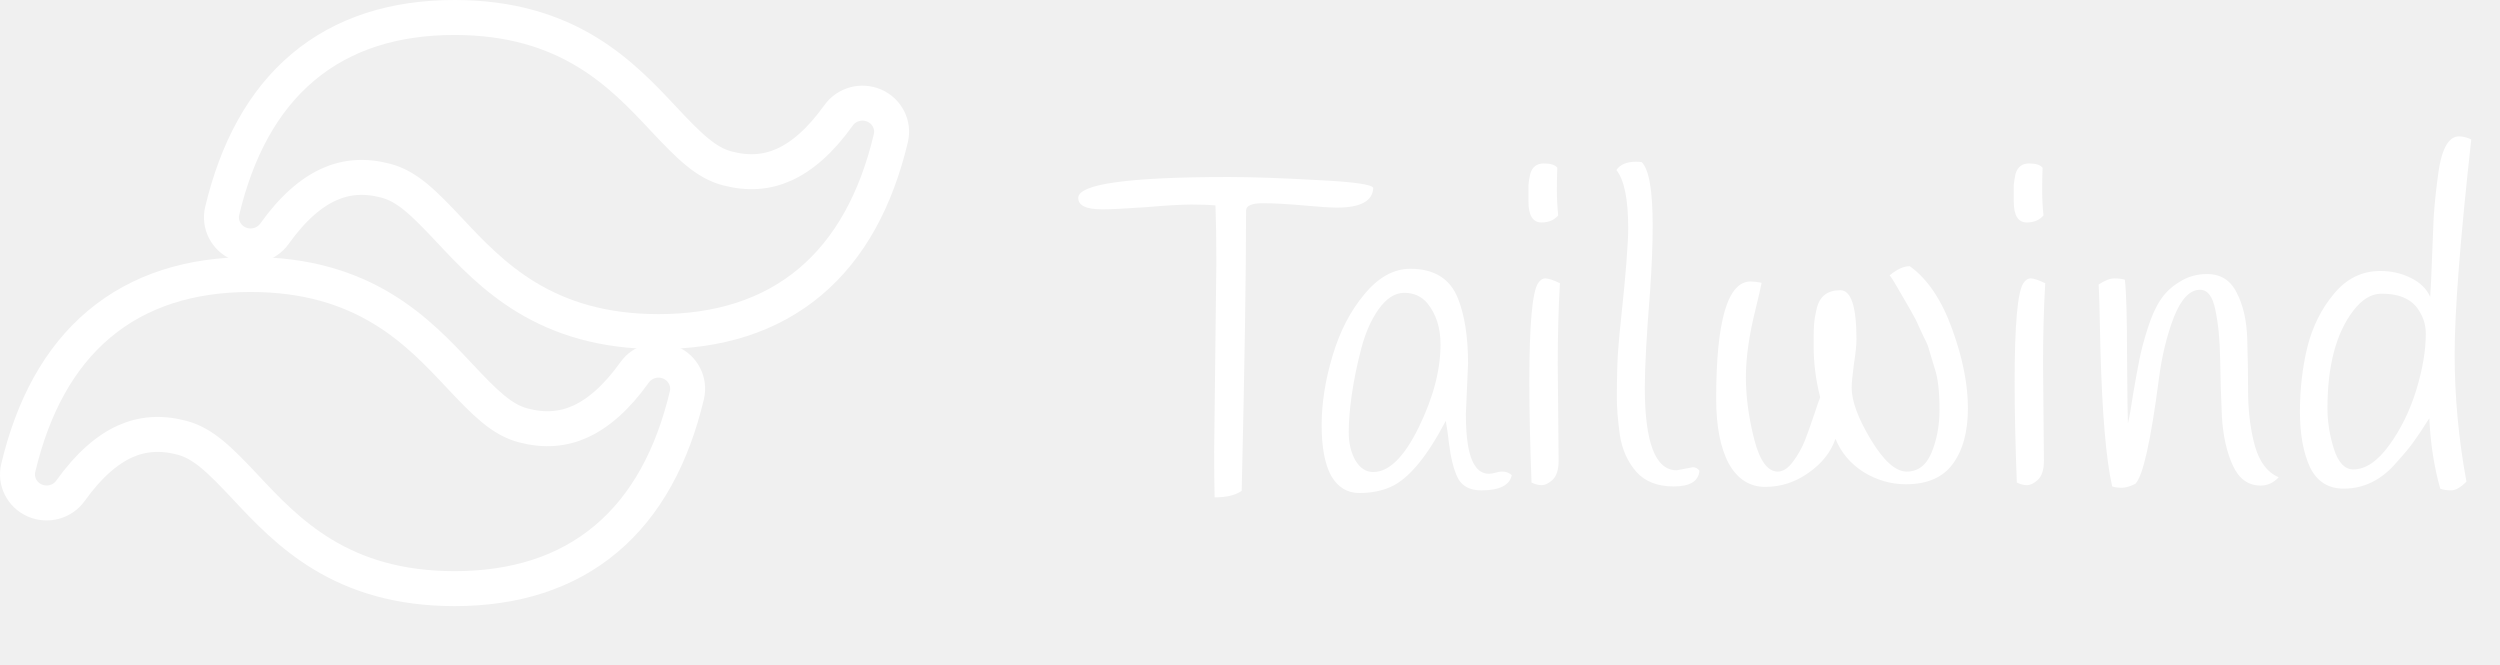
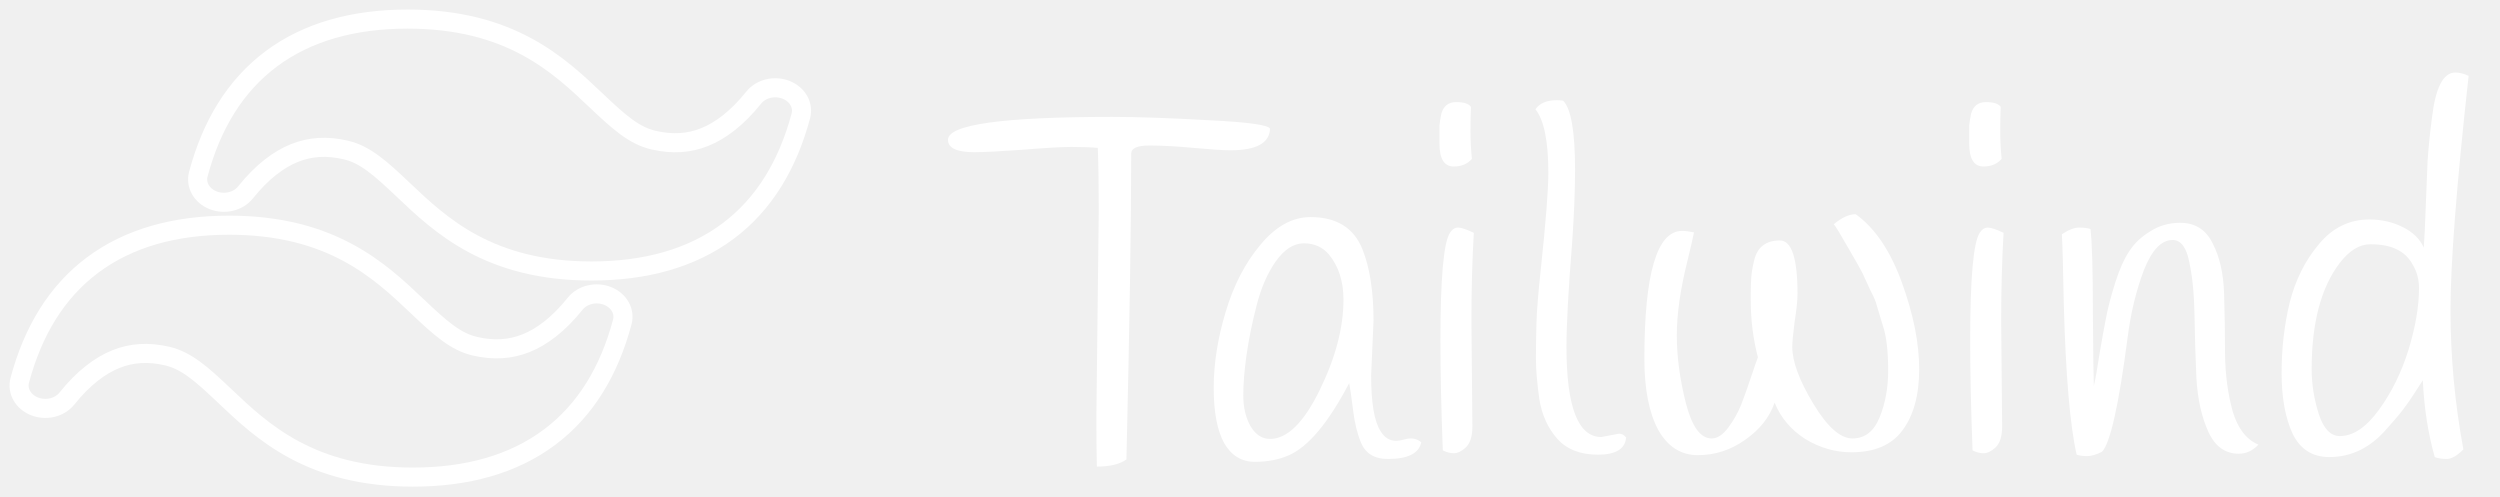
- <svg xmlns="http://www.w3.org/2000/svg" width="143" height="38" viewBox="0 0 143 38" fill="none">
-   <path d="M61.675 11.325C61.675 10.525 64.542 10.125 70.275 10.125C71.592 10.125 73.283 10.183 75.35 10.3C77.417 10.4 78.483 10.55 78.55 10.75C78.517 11.5 77.825 11.875 76.475 11.875C76.092 11.875 75.45 11.833 74.55 11.75C73.65 11.667 72.875 11.625 72.225 11.625C71.592 11.625 71.275 11.767 71.275 12.05C71.275 15.633 71.192 20.975 71.025 28.075C70.675 28.325 70.158 28.45 69.475 28.45C69.458 27.717 69.45 26.842 69.45 25.825L69.575 15.025C69.575 13.725 69.558 12.633 69.525 11.75C69.175 11.717 68.717 11.7 68.15 11.7C67.6 11.7 66.733 11.75 65.55 11.85C64.367 11.933 63.533 11.975 63.05 11.975C62.133 11.975 61.675 11.758 61.675 11.325ZM83.973 20.8L83.848 23.675C83.848 25.125 84.014 26.1 84.348 26.6C84.548 26.933 84.823 27.1 85.173 27.1C85.273 27.1 85.414 27.075 85.598 27.025C85.948 26.925 86.239 26.975 86.473 27.175C86.356 27.758 85.773 28.05 84.723 28.05C84.006 28.05 83.531 27.75 83.298 27.15C83.114 26.7 82.981 26.142 82.898 25.475C82.814 24.792 82.748 24.325 82.698 24.075C81.614 26.142 80.564 27.4 79.548 27.85C79.031 28.083 78.431 28.2 77.748 28.2C77.064 28.2 76.531 27.875 76.148 27.225C75.781 26.558 75.598 25.592 75.598 24.325C75.598 23.058 75.806 21.733 76.223 20.35C76.639 18.95 77.248 17.775 78.048 16.825C78.848 15.858 79.723 15.375 80.673 15.375C82.039 15.375 82.948 15.942 83.398 17.075C83.781 18.042 83.973 19.283 83.973 20.8ZM77.848 20C77.614 20.9 77.439 21.758 77.323 22.575C77.206 23.375 77.148 24.092 77.148 24.725C77.148 25.342 77.273 25.875 77.523 26.325C77.789 26.775 78.131 27 78.548 27C79.448 27 80.314 26.15 81.148 24.45C81.981 22.75 82.398 21.167 82.398 19.7C82.398 18.75 82.148 17.967 81.648 17.35C81.314 16.95 80.873 16.75 80.323 16.75C79.789 16.75 79.298 17.067 78.848 17.7C78.414 18.317 78.081 19.083 77.848 20ZM89.078 9.6C89.061 9.983 89.053 10.408 89.053 10.875C89.053 11.342 89.078 11.825 89.128 12.325C88.895 12.592 88.578 12.725 88.178 12.725C87.678 12.725 87.428 12.325 87.428 11.525C87.428 11.492 87.428 11.367 87.428 11.15C87.428 10.933 87.428 10.742 87.428 10.575C87.445 10.392 87.478 10.183 87.528 9.95C87.645 9.55 87.903 9.35 88.303 9.35C88.703 9.35 88.962 9.433 89.078 9.6ZM87.478 21.85C87.478 18.583 87.645 16.7 87.978 16.2C88.095 16.017 88.237 15.925 88.403 15.925C88.57 15.925 88.845 16.017 89.228 16.2C89.145 17.617 89.103 19.158 89.103 20.825C89.103 20.825 89.12 22.667 89.153 26.35C89.153 26.867 89.037 27.233 88.803 27.45C88.587 27.65 88.378 27.75 88.178 27.75C87.995 27.75 87.803 27.7 87.603 27.6C87.52 25.433 87.478 23.517 87.478 21.85ZM93.133 13.05C93.133 11.4 92.908 10.292 92.458 9.725C92.675 9.408 93.05 9.25 93.583 9.25C93.683 9.25 93.791 9.258 93.908 9.275C94.325 9.692 94.533 10.9 94.533 12.9C94.533 13.983 94.483 15.242 94.383 16.675C94.183 19.175 94.083 21.008 94.083 22.175C94.083 25.325 94.691 26.9 95.908 26.9C95.908 26.9 96.216 26.842 96.833 26.725C96.983 26.725 97.108 26.792 97.208 26.925C97.158 27.525 96.666 27.825 95.733 27.825C94.816 27.825 94.108 27.55 93.608 27C93.108 26.433 92.791 25.733 92.658 24.9C92.541 24.05 92.483 23.35 92.483 22.8C92.483 22.25 92.491 21.65 92.508 21C92.525 20.333 92.6 19.383 92.733 18.15C93 15.65 93.133 13.95 93.133 13.05ZM104.99 25.1C104.723 25.867 104.207 26.517 103.44 27.05C102.69 27.583 101.865 27.85 100.965 27.85C100.082 27.85 99.39 27.408 98.89 26.525C98.407 25.625 98.165 24.383 98.165 22.8C98.165 18.333 98.823 16.1 100.14 16.1C100.307 16.1 100.515 16.125 100.765 16.175C100.715 16.442 100.598 16.95 100.415 17.7C100.048 19.167 99.865 20.458 99.865 21.575C99.865 22.692 100.023 23.875 100.34 25.125C100.657 26.358 101.107 26.975 101.69 26.975C101.99 26.975 102.282 26.783 102.565 26.4C102.848 26.017 103.073 25.617 103.24 25.2C103.407 24.767 103.582 24.275 103.765 23.725C103.948 23.175 104.065 22.842 104.115 22.725C103.865 21.758 103.74 20.775 103.74 19.775C103.74 19.725 103.74 19.575 103.74 19.325C103.74 19.058 103.748 18.8 103.765 18.55C103.782 18.3 103.832 18 103.915 17.65C104.082 16.95 104.532 16.6 105.265 16.6C105.882 16.6 106.19 17.533 106.19 19.4C106.19 19.733 106.14 20.217 106.04 20.85C105.957 21.483 105.915 21.925 105.915 22.175C105.915 22.942 106.282 23.933 107.015 25.15C107.748 26.367 108.432 26.975 109.065 26.975C109.715 26.975 110.19 26.608 110.49 25.875C110.79 25.142 110.94 24.325 110.94 23.425C110.94 22.392 110.848 21.608 110.665 21.075C110.498 20.525 110.39 20.167 110.34 20C110.307 19.833 110.198 19.575 110.015 19.225C109.848 18.858 109.74 18.625 109.69 18.525C109.657 18.425 109.532 18.183 109.315 17.8C109.098 17.417 108.973 17.2 108.94 17.15C108.457 16.3 108.173 15.833 108.09 15.75C108.507 15.4 108.89 15.225 109.24 15.225C110.257 15.958 111.065 17.158 111.665 18.825C112.265 20.475 112.565 21.983 112.565 23.35C112.565 24.7 112.273 25.767 111.69 26.55C111.123 27.317 110.232 27.7 109.015 27.7C108.165 27.7 107.357 27.467 106.59 27C105.84 26.517 105.307 25.883 104.99 25.1ZM116.837 9.6C116.82 9.983 116.812 10.408 116.812 10.875C116.812 11.342 116.837 11.825 116.887 12.325C116.654 12.592 116.337 12.725 115.937 12.725C115.437 12.725 115.187 12.325 115.187 11.525C115.187 11.492 115.187 11.367 115.187 11.15C115.187 10.933 115.187 10.742 115.187 10.575C115.204 10.392 115.237 10.183 115.287 9.95C115.404 9.55 115.662 9.35 116.062 9.35C116.462 9.35 116.72 9.433 116.837 9.6ZM115.237 21.85C115.237 18.583 115.404 16.7 115.737 16.2C115.854 16.017 115.995 15.925 116.162 15.925C116.329 15.925 116.604 16.017 116.987 16.2C116.904 17.617 116.862 19.158 116.862 20.825C116.862 20.825 116.879 22.667 116.912 26.35C116.912 26.867 116.795 27.233 116.562 27.45C116.345 27.65 116.137 27.75 115.937 27.75C115.754 27.75 115.562 27.7 115.362 27.6C115.279 25.433 115.237 23.517 115.237 21.85ZM130.342 27.3C130.042 27.617 129.7 27.775 129.317 27.775C128.6 27.775 128.067 27.392 127.717 26.625C127.367 25.858 127.158 24.925 127.092 23.825C127.042 22.725 127.008 21.625 126.992 20.525C126.975 19.425 126.883 18.492 126.717 17.725C126.567 16.958 126.275 16.575 125.842 16.575C125.258 16.575 124.758 17.1 124.342 18.15C123.942 19.2 123.658 20.367 123.492 21.65C123.025 25.233 122.575 27.242 122.142 27.675C121.842 27.825 121.583 27.9 121.367 27.9C121.15 27.9 120.967 27.875 120.817 27.825C120.467 26.292 120.242 23.65 120.142 19.9C120.108 18.033 120.075 16.825 120.042 16.275C120.392 16.042 120.692 15.925 120.942 15.925C121.192 15.925 121.392 15.95 121.542 16C121.625 16.717 121.667 18.183 121.667 20.4C121.683 22.617 121.7 23.892 121.717 24.225C121.8 23.875 121.9 23.308 122.017 22.525C122.15 21.742 122.267 21.1 122.367 20.6C122.467 20.083 122.625 19.483 122.842 18.8C123.058 18.117 123.3 17.575 123.567 17.175C123.833 16.758 124.2 16.408 124.667 16.125C125.133 15.825 125.658 15.675 126.242 15.675C127.025 15.675 127.592 16.033 127.942 16.75C128.308 17.45 128.508 18.325 128.542 19.375C128.575 20.425 128.592 21.492 128.592 22.575C128.608 23.658 128.742 24.65 128.992 25.55C129.258 26.45 129.708 27.033 130.342 27.3ZM141.356 7.975C140.723 13.708 140.406 17.8 140.406 20.25C140.406 22.683 140.631 25.117 141.081 27.55C140.748 27.883 140.456 28.05 140.206 28.05C139.956 28.05 139.748 28.017 139.581 27.95C139.231 26.717 139.023 25.375 138.956 23.925C138.556 24.558 138.256 25.008 138.056 25.275C137.873 25.542 137.548 25.933 137.081 26.45C136.231 27.45 135.223 27.95 134.056 27.95C133.173 27.95 132.531 27.542 132.131 26.725C131.748 25.892 131.556 24.833 131.556 23.55C131.556 22.25 131.698 21.017 131.981 19.85C132.281 18.667 132.79 17.65 133.506 16.8C134.223 15.933 135.106 15.5 136.156 15.5C136.79 15.5 137.373 15.633 137.906 15.9C138.44 16.167 138.806 16.525 139.006 16.975C139.04 16.525 139.073 15.833 139.106 14.9C139.14 13.967 139.173 13.142 139.206 12.425C139.256 11.692 139.331 10.95 139.431 10.2C139.615 8.6 140.023 7.8 140.656 7.8C140.873 7.8 141.106 7.858 141.356 7.975ZM138.431 17.875C138.231 17.508 137.956 17.242 137.606 17.075C137.256 16.892 136.79 16.8 136.206 16.8C135.64 16.8 135.106 17.125 134.606 17.775C133.623 19.058 133.131 20.917 133.131 23.35C133.131 24.133 133.256 24.917 133.506 25.7C133.756 26.467 134.123 26.85 134.606 26.85C135.306 26.85 135.99 26.392 136.656 25.475C137.323 24.558 137.84 23.508 138.206 22.325C138.573 21.125 138.756 20.05 138.756 19.1C138.756 18.65 138.648 18.242 138.431 17.875Z" fill="white" />
-   <path d="M26 1C22.58 1 19.64 1.905 17.332 3.844C15.041 5.768 13.542 8.571 12.71 12.063C12.529 12.826 12.925 13.607 13.654 13.926C14.383 14.245 15.241 14.012 15.699 13.371C16.754 11.893 17.808 11.005 18.82 10.55C19.801 10.109 20.858 10.019 22.069 10.337C23.291 10.658 24.236 11.597 25.721 13.18L25.769 13.231C26.889 14.424 28.254 15.88 30.121 17.009C32.059 18.181 34.471 18.968 37.667 18.968C41.086 18.968 44.027 18.064 46.335 16.125C48.626 14.2 50.125 11.398 50.956 7.905C51.138 7.143 50.742 6.362 50.013 6.042C49.284 5.723 48.426 5.956 47.968 6.597C46.912 8.075 45.859 8.963 44.846 9.419C43.865 9.86 42.808 9.949 41.598 9.631C40.376 9.311 39.43 8.371 37.945 6.789L37.897 6.737C36.778 5.544 35.413 4.089 33.545 2.959C31.607 1.787 29.196 1 26 1Z" stroke="white" stroke-width="2" />
-   <path d="M14.333 15.701C10.914 15.701 7.973 16.606 5.665 18.545C3.374 20.47 1.875 23.272 1.044 26.765C0.862 27.527 1.258 28.308 1.987 28.627C2.717 28.947 3.574 28.714 4.032 28.073C5.088 26.595 6.141 25.707 7.154 25.251C8.135 24.81 9.191 24.721 10.402 25.038C11.624 25.359 12.57 26.299 14.055 27.881L14.103 27.933C15.222 29.126 16.587 30.581 18.455 31.711C20.393 32.883 22.804 33.67 26 33.67C29.42 33.67 32.36 32.765 34.668 30.826C36.959 28.901 38.458 26.099 39.29 22.607C39.471 21.844 39.075 21.063 38.346 20.744C37.617 20.425 36.759 20.657 36.301 21.299C35.246 22.776 34.192 23.664 33.179 24.12C32.199 24.561 31.142 24.651 29.931 24.333C28.709 24.012 27.764 23.073 26.279 21.49L26.231 21.439C25.111 20.246 23.746 18.79 21.879 17.661C19.941 16.489 17.529 15.701 14.333 15.701Z" stroke="white" stroke-width="2" />
+ <svg xmlns="http://www.w3.org/2000/svg" width="131" height="26" viewBox="0 0 131 26" fill="none">
+   <path d="M49.675 7.325C49.675 6.525 52.542 6.125 58.275 6.125C59.592 6.125 61.283 6.183 63.35 6.3C65.417 6.4 66.483 6.55 66.55 6.75C66.517 7.5 65.825 7.875 64.475 7.875C64.092 7.875 63.45 7.833 62.55 7.75C61.65 7.667 60.875 7.625 60.225 7.625C59.592 7.625 59.275 7.767 59.275 8.05C59.275 11.633 59.192 16.975 59.025 24.075C58.675 24.325 58.158 24.45 57.475 24.45C57.458 23.717 57.45 22.842 57.45 21.825L57.575 11.025C57.575 9.725 57.558 8.633 57.525 7.75C57.175 7.717 56.717 7.7 56.15 7.7C55.6 7.7 54.733 7.75 53.55 7.85C52.367 7.933 51.533 7.975 51.05 7.975C50.133 7.975 49.675 7.758 49.675 7.325ZM71.973 16.8L71.848 19.675C71.848 21.125 72.014 22.1 72.348 22.6C72.548 22.933 72.823 23.1 73.173 23.1C73.273 23.1 73.414 23.075 73.598 23.025C73.948 22.925 74.239 22.975 74.473 23.175C74.356 23.758 73.773 24.05 72.723 24.05C72.006 24.05 71.531 23.75 71.298 23.15C71.114 22.7 70.981 22.142 70.898 21.475C70.814 20.792 70.748 20.325 70.698 20.075C69.614 22.142 68.564 23.4 67.548 23.85C67.031 24.083 66.431 24.2 65.748 24.2C65.064 24.2 64.531 23.875 64.148 23.225C63.781 22.558 63.598 21.592 63.598 20.325C63.598 19.058 63.806 17.733 64.223 16.35C64.639 14.95 65.248 13.775 66.048 12.825C66.848 11.858 67.723 11.375 68.673 11.375C70.039 11.375 70.948 11.942 71.398 13.075C71.781 14.042 71.973 15.283 71.973 16.8ZM65.848 16C65.614 16.9 65.439 17.758 65.323 18.575C65.206 19.375 65.148 20.092 65.148 20.725C65.148 21.342 65.273 21.875 65.523 22.325C65.789 22.775 66.131 23 66.548 23C67.448 23 68.314 22.15 69.148 20.45C69.981 18.75 70.398 17.167 70.398 15.7C70.398 14.75 70.148 13.967 69.648 13.35C69.314 12.95 68.873 12.75 68.323 12.75C67.789 12.75 67.298 13.067 66.848 13.7C66.414 14.317 66.081 15.083 65.848 16ZM77.078 5.6C77.061 5.983 77.053 6.408 77.053 6.875C77.053 7.342 77.078 7.825 77.128 8.325C76.895 8.592 76.578 8.725 76.178 8.725C75.678 8.725 75.428 8.325 75.428 7.525C75.428 7.492 75.428 7.367 75.428 7.15C75.428 6.933 75.428 6.742 75.428 6.575C75.445 6.392 75.478 6.183 75.528 5.95C75.645 5.55 75.903 5.35 76.303 5.35C76.703 5.35 76.962 5.433 77.078 5.6ZM75.478 17.85C75.478 14.583 75.645 12.7 75.978 12.2C76.095 12.017 76.237 11.925 76.403 11.925C76.57 11.925 76.845 12.017 77.228 12.2C77.145 13.617 77.103 15.158 77.103 16.825C77.103 16.825 77.12 18.667 77.153 22.35C77.153 22.867 77.037 23.233 76.803 23.45C76.587 23.65 76.378 23.75 76.178 23.75C75.995 23.75 75.803 23.7 75.603 23.6C75.52 21.433 75.478 19.517 75.478 17.85ZM81.133 9.05C81.133 7.4 80.908 6.292 80.458 5.725C80.675 5.408 81.05 5.25 81.583 5.25C81.683 5.25 81.791 5.258 81.908 5.275C82.325 5.692 82.533 6.9 82.533 8.9C82.533 9.983 82.483 11.242 82.383 12.675C82.183 15.175 82.083 17.008 82.083 18.175C82.083 21.325 82.691 22.9 83.908 22.9C83.908 22.9 84.216 22.842 84.833 22.725C84.983 22.725 85.108 22.792 85.208 22.925C85.158 23.525 84.666 23.825 83.733 23.825C82.816 23.825 82.108 23.55 81.608 23C81.108 22.433 80.791 21.733 80.658 20.9C80.541 20.05 80.483 19.35 80.483 18.8C80.483 18.25 80.491 17.65 80.508 17C80.525 16.333 80.6 15.383 80.733 14.15C81 11.65 81.133 9.95 81.133 9.05ZM92.99 21.1C92.723 21.867 92.207 22.517 91.44 23.05C90.69 23.583 89.865 23.85 88.965 23.85C88.082 23.85 87.39 23.408 86.89 22.525C86.407 21.625 86.165 20.383 86.165 18.8C86.165 14.333 86.823 12.1 88.14 12.1C88.307 12.1 88.515 12.125 88.765 12.175C88.715 12.442 88.598 12.95 88.415 13.7C88.048 15.167 87.865 16.458 87.865 17.575C87.865 18.692 88.023 19.875 88.34 21.125C88.657 22.358 89.107 22.975 89.69 22.975C89.99 22.975 90.282 22.783 90.565 22.4C90.848 22.017 91.073 21.617 91.24 21.2C91.407 20.767 91.582 20.275 91.765 19.725C91.948 19.175 92.065 18.842 92.115 18.725C91.865 17.758 91.74 16.775 91.74 15.775C91.74 15.725 91.74 15.575 91.74 15.325C91.74 15.058 91.748 14.8 91.765 14.55C91.782 14.3 91.832 14 91.915 13.65C92.082 12.95 92.532 12.6 93.265 12.6C93.882 12.6 94.19 13.533 94.19 15.4C94.19 15.733 94.14 16.217 94.04 16.85C93.957 17.483 93.915 17.925 93.915 18.175C93.915 18.942 94.282 19.933 95.015 21.15C95.748 22.367 96.432 22.975 97.065 22.975C97.715 22.975 98.19 22.608 98.49 21.875C98.79 21.142 98.94 20.325 98.94 19.425C98.94 18.392 98.848 17.608 98.665 17.075C98.498 16.525 98.39 16.167 98.34 16C98.307 15.833 98.198 15.575 98.015 15.225C97.848 14.858 97.74 14.625 97.69 14.525C97.657 14.425 97.532 14.183 97.315 13.8C97.098 13.417 96.973 13.2 96.94 13.15C96.457 12.3 96.173 11.833 96.09 11.75C96.507 11.4 96.89 11.225 97.24 11.225C98.257 11.958 99.065 13.158 99.665 14.825C100.265 16.475 100.565 17.983 100.565 19.35C100.565 20.7 100.273 21.767 99.69 22.55C99.123 23.317 98.232 23.7 97.015 23.7C96.165 23.7 95.357 23.467 94.59 23C93.84 22.517 93.307 21.883 92.99 21.1ZM104.837 5.6C104.82 5.983 104.812 6.408 104.812 6.875C104.812 7.342 104.837 7.825 104.887 8.325C104.654 8.592 104.337 8.725 103.937 8.725C103.437 8.725 103.187 8.325 103.187 7.525C103.187 7.492 103.187 7.367 103.187 7.15C103.187 6.933 103.187 6.742 103.187 6.575C103.204 6.392 103.237 6.183 103.287 5.95C103.404 5.55 103.662 5.35 104.062 5.35C104.462 5.35 104.72 5.433 104.837 5.6ZM103.237 17.85C103.237 14.583 103.404 12.7 103.737 12.2C103.854 12.017 103.995 11.925 104.162 11.925C104.329 11.925 104.604 12.017 104.987 12.2C104.904 13.617 104.862 15.158 104.862 16.825C104.862 16.825 104.879 18.667 104.912 22.35C104.912 22.867 104.795 23.233 104.562 23.45C104.345 23.65 104.137 23.75 103.937 23.75C103.754 23.75 103.562 23.7 103.362 23.6C103.279 21.433 103.237 19.517 103.237 17.85ZM118.342 23.3C118.042 23.617 117.7 23.775 117.317 23.775C116.6 23.775 116.067 23.392 115.717 22.625C115.367 21.858 115.158 20.925 115.092 19.825C115.042 18.725 115.008 17.625 114.992 16.525C114.975 15.425 114.883 14.492 114.717 13.725C114.567 12.958 114.275 12.575 113.842 12.575C113.258 12.575 112.758 13.1 112.342 14.15C111.942 15.2 111.658 16.367 111.492 17.65C111.025 21.233 110.575 23.242 110.142 23.675C109.842 23.825 109.583 23.9 109.367 23.9C109.15 23.9 108.967 23.875 108.817 23.825C108.467 22.292 108.242 19.65 108.142 15.9C108.108 14.033 108.075 12.825 108.042 12.275C108.392 12.042 108.692 11.925 108.942 11.925C109.192 11.925 109.392 11.95 109.542 12C109.625 12.717 109.667 14.183 109.667 16.4C109.683 18.617 109.7 19.892 109.717 20.225C109.8 19.875 109.9 19.308 110.017 18.525C110.15 17.742 110.267 17.1 110.367 16.6C110.467 16.083 110.625 15.483 110.842 14.8C111.058 14.117 111.3 13.575 111.567 13.175C111.833 12.758 112.2 12.408 112.667 12.125C113.133 11.825 113.658 11.675 114.242 11.675C115.025 11.675 115.592 12.033 115.942 12.75C116.308 13.45 116.508 14.325 116.542 15.375C116.575 16.425 116.592 17.492 116.592 18.575C116.608 19.658 116.742 20.65 116.992 21.55C117.258 22.45 117.708 23.033 118.342 23.3ZM129.356 3.975C128.723 9.708 128.406 13.8 128.406 16.25C128.406 18.683 128.631 21.117 129.081 23.55C128.748 23.883 128.456 24.05 128.206 24.05C127.956 24.05 127.748 24.017 127.581 23.95C127.231 22.717 127.023 21.375 126.956 19.925C126.556 20.558 126.256 21.008 126.056 21.275C125.873 21.542 125.548 21.933 125.081 22.45C124.231 23.45 123.223 23.95 122.056 23.95C121.173 23.95 120.531 23.542 120.131 22.725C119.748 21.892 119.556 20.833 119.556 19.55C119.556 18.25 119.698 17.017 119.981 15.85C120.281 14.667 120.79 13.65 121.506 12.8C122.223 11.933 123.106 11.5 124.156 11.5C124.79 11.5 125.373 11.633 125.906 11.9C126.44 12.167 126.806 12.525 127.006 12.975C127.04 12.525 127.073 11.833 127.106 10.9C127.14 9.967 127.173 9.142 127.206 8.425C127.256 7.692 127.331 6.95 127.431 6.2C127.615 4.6 128.023 3.8 128.656 3.8C128.873 3.8 129.106 3.858 129.356 3.975ZM126.431 13.875C126.231 13.508 125.956 13.242 125.606 13.075C125.256 12.892 124.79 12.8 124.206 12.8C123.64 12.8 123.106 13.125 122.606 13.775C121.623 15.058 121.131 16.917 121.131 19.35C121.131 20.133 121.256 20.917 121.506 21.7C121.756 22.467 122.123 22.85 122.606 22.85C123.306 22.85 123.99 22.392 124.656 21.475C125.323 20.558 125.84 19.508 126.206 18.325C126.573 17.125 126.756 16.05 126.756 15.1C126.756 14.65 126.648 14.242 126.431 13.875Z" fill="white" />
+   <path d="M21.363 1C18.54 1 16.112 1.665 14.207 3.089C12.316 4.503 11.078 6.561 10.392 9.127C10.242 9.687 10.569 10.261 11.171 10.496C11.773 10.73 12.481 10.559 12.859 10.088C13.73 9.003 14.6 8.35 15.436 8.016C16.245 7.691 17.118 7.626 18.117 7.859C19.126 8.095 19.907 8.785 21.133 9.948L21.172 9.985C22.096 10.862 23.223 11.931 24.765 12.761C26.364 13.621 28.355 14.2 30.993 14.2C33.816 14.2 36.244 13.535 38.149 12.111C40.04 10.697 41.277 8.638 41.964 6.073C42.114 5.513 41.787 4.939 41.185 4.704C40.583 4.47 39.875 4.641 39.497 5.112C38.626 6.197 37.756 6.85 36.92 7.184C36.11 7.509 35.238 7.574 34.239 7.341C33.23 7.105 32.449 6.415 31.224 5.252L31.184 5.215C30.26 4.338 29.133 3.269 27.591 2.439C25.991 1.578 24.001 1 21.363 1Z" stroke="white" />
+   <path d="M12.007 11.8C9.184 11.8 6.757 12.464 4.851 13.889C2.96 15.303 1.723 17.361 1.036 19.927C0.886 20.487 1.213 21.061 1.815 21.296C2.417 21.53 3.125 21.359 3.503 20.888C4.374 19.802 5.244 19.15 6.08 18.815C6.89 18.491 7.762 18.425 8.762 18.659C9.77 18.895 10.551 19.585 11.777 20.748L11.816 20.785C12.74 21.662 13.867 22.731 15.409 23.561C17.009 24.422 18.999 25 21.637 25C24.461 25 26.888 24.335 28.793 22.911C30.684 21.497 31.922 19.438 32.608 16.872C32.758 16.312 32.431 15.739 31.829 15.504C31.227 15.27 30.519 15.441 30.141 15.912C29.27 16.997 28.4 17.65 27.564 17.984C26.755 18.308 25.882 18.374 24.883 18.141C23.874 17.905 23.093 17.215 21.868 16.052L21.828 16.015C20.904 15.138 19.777 14.069 18.235 13.239C16.636 12.378 14.645 11.8 12.007 11.8Z" stroke="white" />
</svg>
